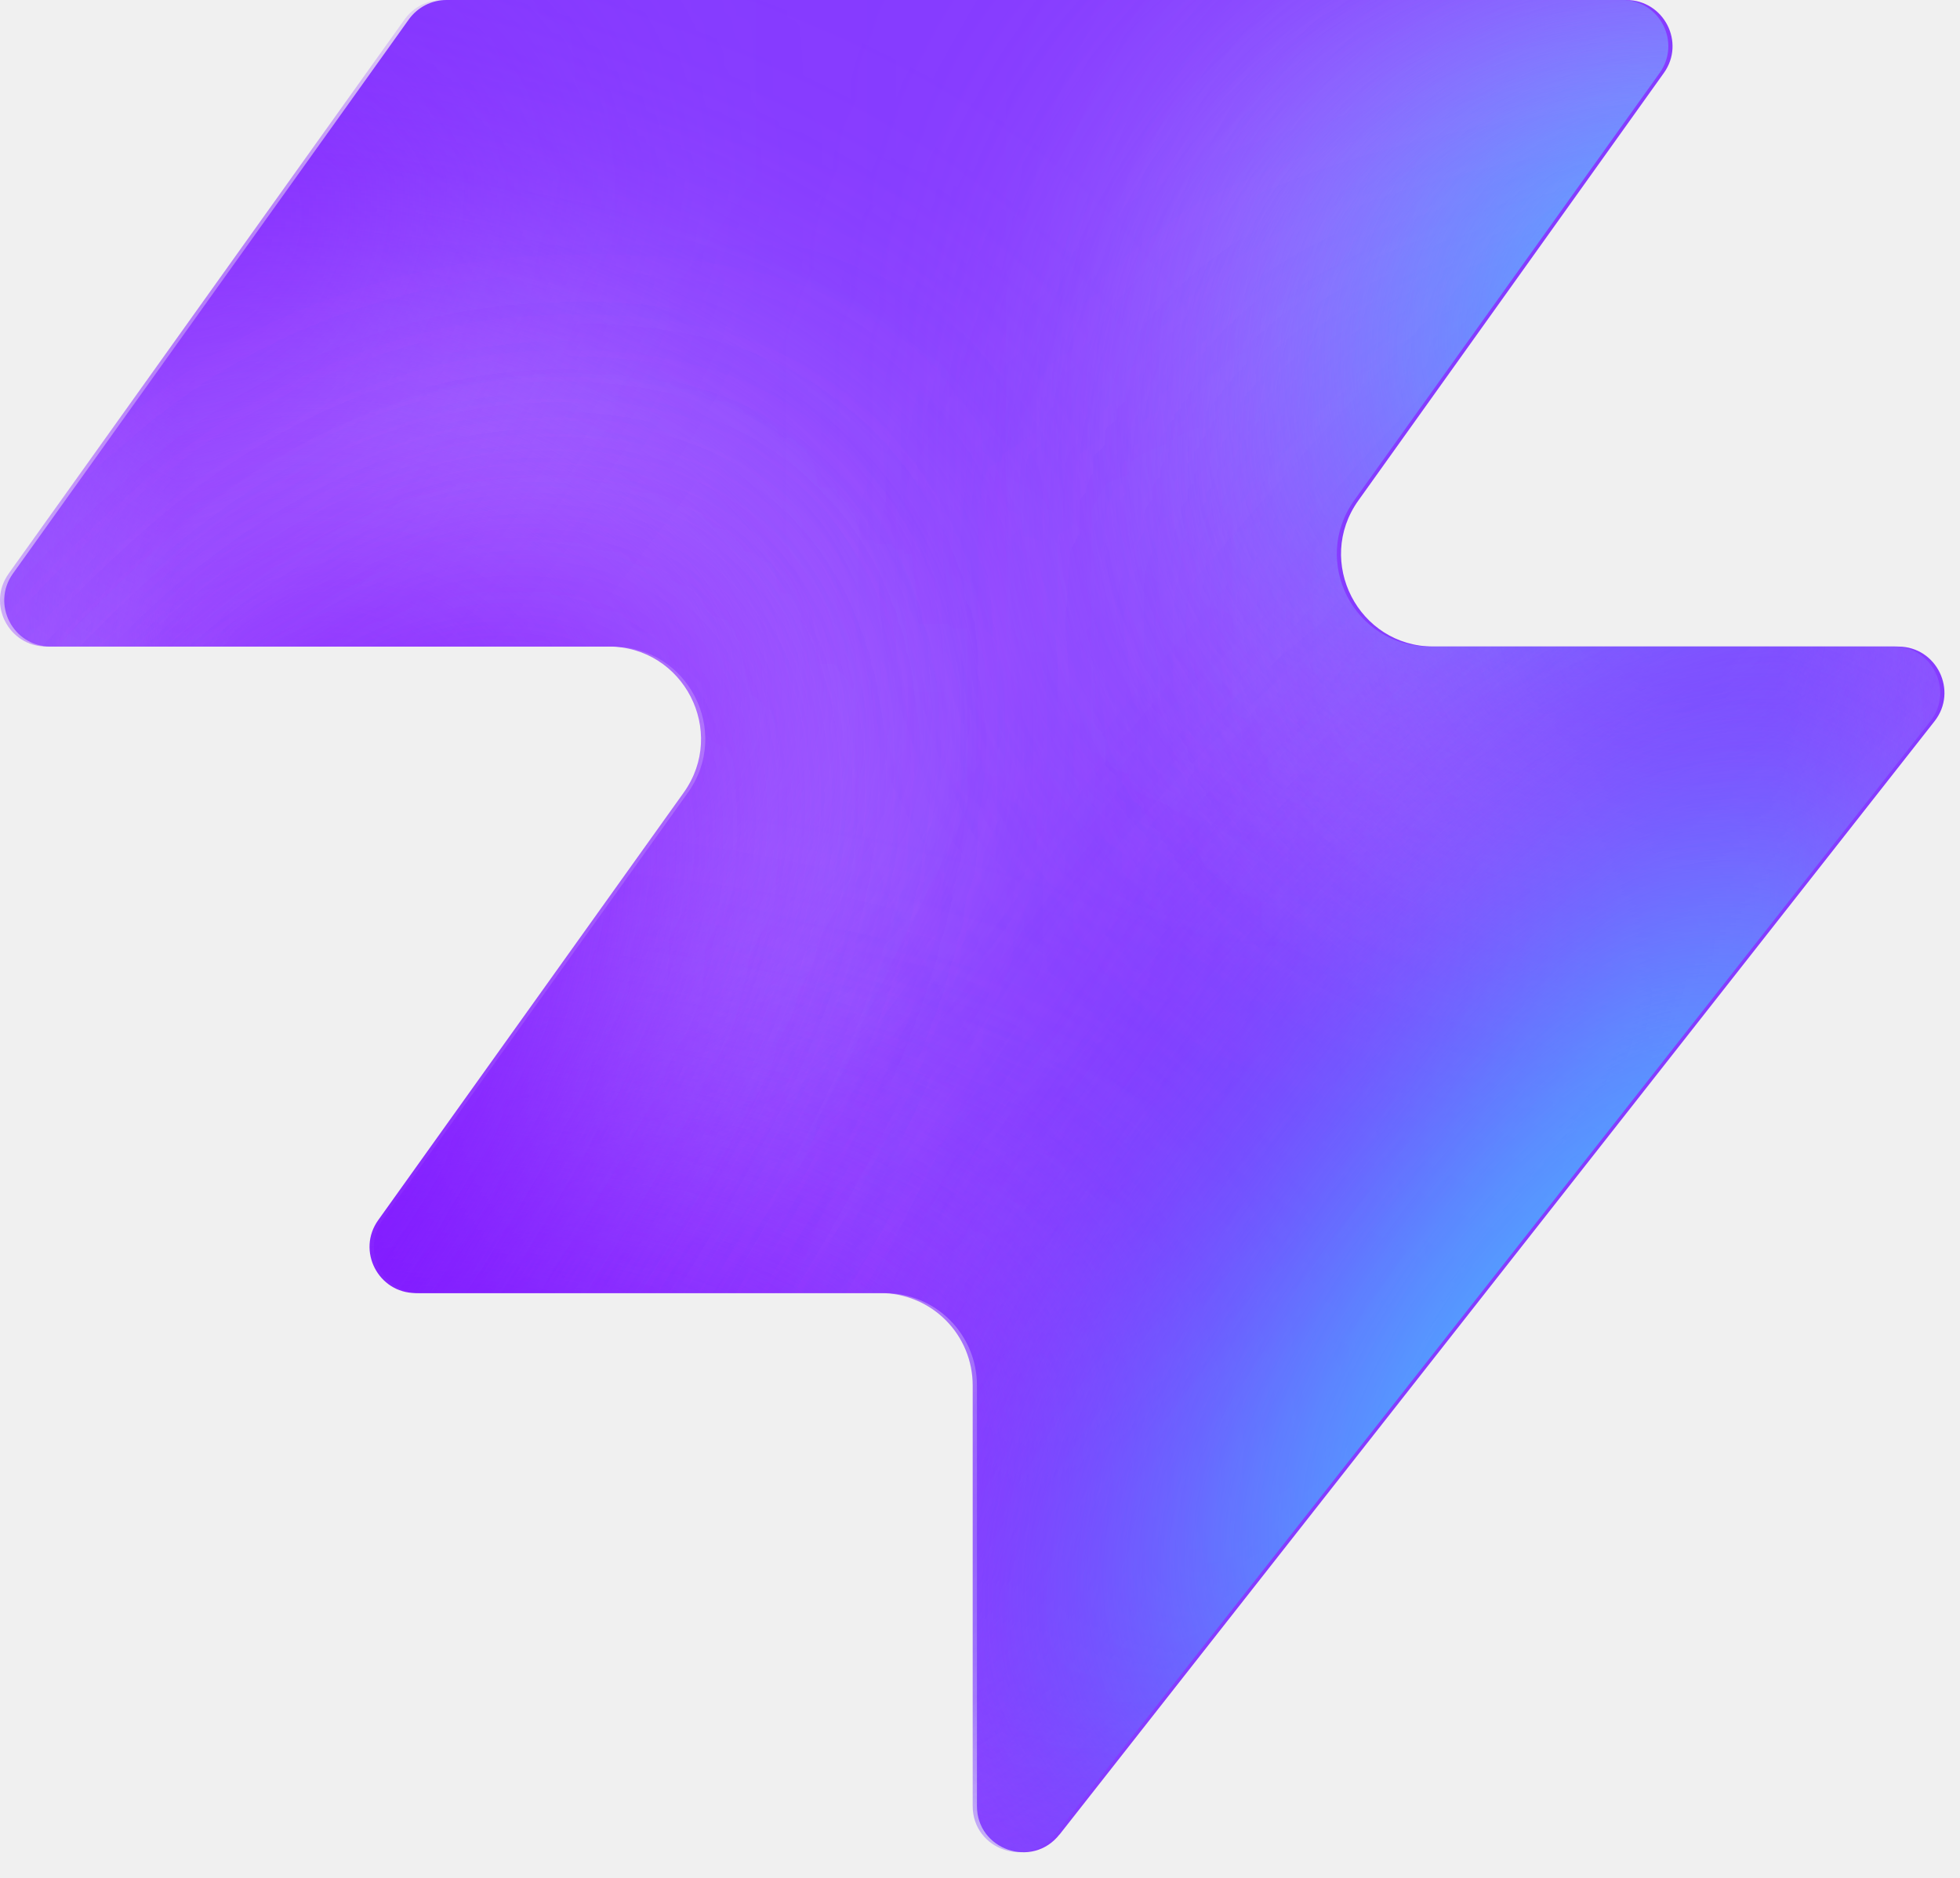
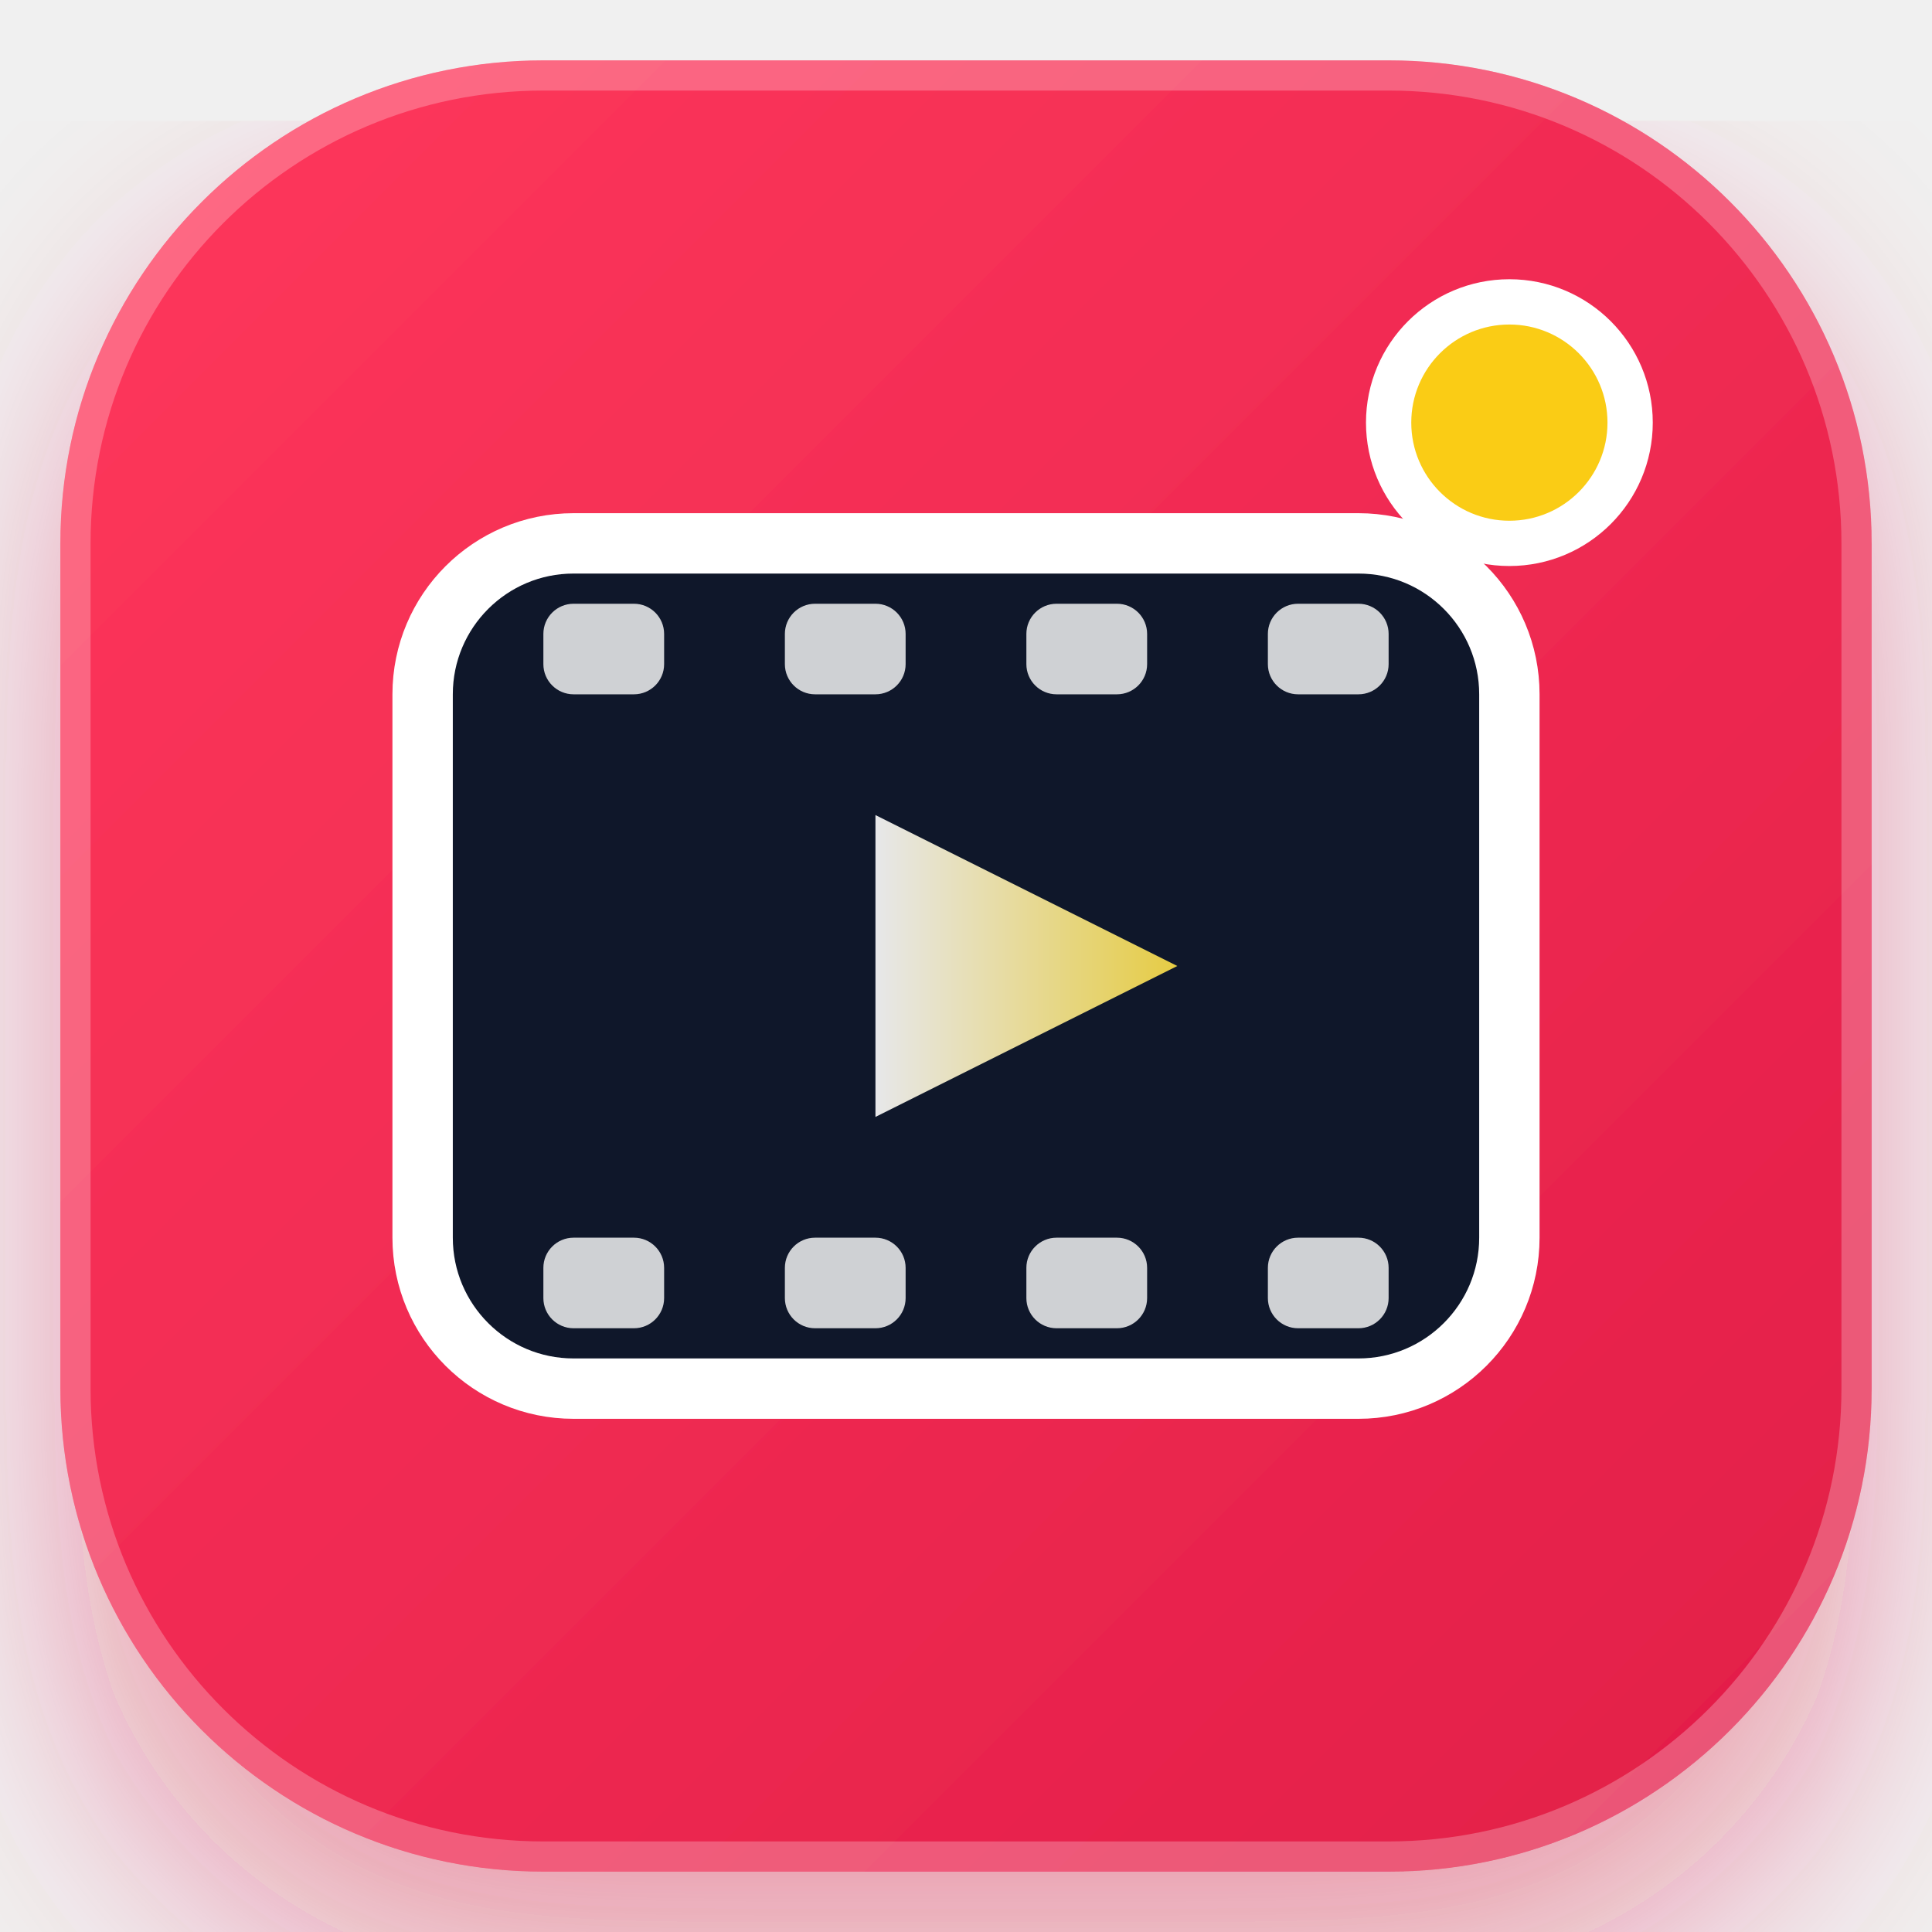
- <svg xmlns="http://www.w3.org/2000/svg" width="48" height="46" fill="none" viewBox="0 0 48 46">
-   <path fill="#863bff" d="M25.946 44.938c-.664.845-2.021.375-2.021-.698V33.937a2.26 2.26 0 0 0-2.262-2.262H10.287c-.92 0-1.456-1.04-.92-1.788l7.48-10.471c1.07-1.497 0-3.578-1.842-3.578H1.237c-.92 0-1.456-1.04-.92-1.788L10.013.474c.214-.297.556-.474.92-.474h28.894c.92 0 1.456 1.04.92 1.788l-7.48 10.471c-1.07 1.498 0 3.579 1.842 3.579h11.377c.943 0 1.473 1.088.89 1.83L25.947 44.94z" style="fill:#863bff;fill:color(display-p3 .525 .23 1);fill-opacity:1" />
-   <mask id="a" width="48" height="46" x="0" y="0" maskUnits="userSpaceOnUse" style="mask-type:alpha">
-     <path fill="#000" d="M25.842 44.938c-.664.844-2.021.375-2.021-.698V33.937a2.26 2.26 0 0 0-2.262-2.262H10.183c-.92 0-1.456-1.04-.92-1.788l7.48-10.471c1.07-1.498 0-3.579-1.842-3.579H1.133c-.92 0-1.456-1.04-.92-1.787L9.91.473c.214-.297.556-.474.92-.474h28.894c.92 0 1.456 1.04.92 1.788l-7.48 10.471c-1.07 1.498 0 3.578 1.842 3.578h11.377c.943 0 1.473 1.088.89 1.832L25.843 44.94z" style="fill:#000;fill-opacity:1" />
-   </mask>
-   <g mask="url(#a)">
-     <g filter="url(#b)">
-       <ellipse cx="5.508" cy="14.704" fill="#ede6ff" rx="5.508" ry="14.704" style="fill:#ede6ff;fill:color(display-p3 .927 .903 1);fill-opacity:1" transform="matrix(.00324 1 1 -.00324 -4.47 31.516)" />
-     </g>
-     <g filter="url(#c)">
-       <ellipse cx="10.399" cy="29.851" fill="#ede6ff" rx="10.399" ry="29.851" style="fill:#ede6ff;fill:color(display-p3 .927 .903 1);fill-opacity:1" transform="matrix(.00324 1 1 -.00324 -39.328 7.883)" />
-     </g>
-     <g filter="url(#d)">
-       <ellipse cx="5.508" cy="30.487" fill="#7e14ff" rx="5.508" ry="30.487" style="fill:#7e14ff;fill:color(display-p3 .492 .077 1);fill-opacity:1" transform="rotate(89.814 -25.913 -14.639)scale(1 -1)" />
-     </g>
-     <g filter="url(#e)">
-       <ellipse cx="5.508" cy="30.599" fill="#7e14ff" rx="5.508" ry="30.599" style="fill:#7e14ff;fill:color(display-p3 .492 .077 1);fill-opacity:1" transform="rotate(89.814 -32.644 -3.334)scale(1 -1)" />
-     </g>
-     <g filter="url(#f)">
-       <ellipse cx="5.508" cy="30.599" fill="#7e14ff" rx="5.508" ry="30.599" style="fill:#7e14ff;fill:color(display-p3 .492 .077 1);fill-opacity:1" transform="matrix(.00324 1 1 -.00324 -34.34 30.47)" />
-     </g>
-     <g filter="url(#g)">
-       <ellipse cx="14.072" cy="22.078" fill="#ede6ff" rx="14.072" ry="22.078" style="fill:#ede6ff;fill:color(display-p3 .927 .903 1);fill-opacity:1" transform="rotate(93.35 24.506 48.493)scale(-1 1)" />
-     </g>
-     <g filter="url(#h)">
-       <ellipse cx="3.47" cy="21.501" fill="#7e14ff" rx="3.47" ry="21.501" style="fill:#7e14ff;fill:color(display-p3 .492 .077 1);fill-opacity:1" transform="rotate(89.009 28.708 47.59)scale(-1 1)" />
-     </g>
-     <g filter="url(#i)">
-       <ellipse cx="3.47" cy="21.501" fill="#7e14ff" rx="3.47" ry="21.501" style="fill:#7e14ff;fill:color(display-p3 .492 .077 1);fill-opacity:1" transform="rotate(89.009 28.708 47.59)scale(-1 1)" />
-     </g>
-     <g filter="url(#j)">
-       <ellipse cx=".387" cy="8.972" fill="#7e14ff" rx="4.407" ry="29.108" style="fill:#7e14ff;fill:color(display-p3 .492 .077 1);fill-opacity:1" transform="rotate(39.51 .387 8.972)" />
-     </g>
-     <g filter="url(#k)">
-       <ellipse cx="47.523" cy="-6.092" fill="#7e14ff" rx="4.407" ry="29.108" style="fill:#7e14ff;fill:color(display-p3 .492 .077 1);fill-opacity:1" transform="rotate(37.892 47.523 -6.092)" />
-     </g>
-     <g filter="url(#l)">
-       <ellipse cx="41.412" cy="6.333" fill="#47bfff" rx="5.971" ry="9.665" style="fill:#47bfff;fill:color(display-p3 .28 .748 1);fill-opacity:1" transform="rotate(37.892 41.412 6.333)" />
-     </g>
-     <g filter="url(#m)">
-       <ellipse cx="-1.879" cy="38.332" fill="#7e14ff" rx="4.407" ry="29.108" style="fill:#7e14ff;fill:color(display-p3 .492 .077 1);fill-opacity:1" transform="rotate(37.892 -1.88 38.332)" />
-     </g>
-     <g filter="url(#n)">
-       <ellipse cx="-1.879" cy="38.332" fill="#7e14ff" rx="4.407" ry="29.108" style="fill:#7e14ff;fill:color(display-p3 .492 .077 1);fill-opacity:1" transform="rotate(37.892 -1.88 38.332)" />
-     </g>
-     <g filter="url(#o)">
-       <ellipse cx="35.651" cy="29.907" fill="#7e14ff" rx="4.407" ry="29.108" style="fill:#7e14ff;fill:color(display-p3 .492 .077 1);fill-opacity:1" transform="rotate(37.892 35.651 29.907)" />
-     </g>
-     <g filter="url(#p)">
-       <ellipse cx="38.418" cy="32.4" fill="#47bfff" rx="5.971" ry="15.297" style="fill:#47bfff;fill:color(display-p3 .28 .748 1);fill-opacity:1" transform="rotate(37.892 38.418 32.4)" />
-     </g>
-   </g>
+ <svg xmlns="http://www.w3.org/2000/svg" viewBox="0 0 64 64" width="64" height="64">
  <defs>
-     <filter id="b" width="60.045" height="41.654" x="-19.77" y="16.149" color-interpolation-filters="sRGB" filterUnits="userSpaceOnUse">
-       <feFlood flood-opacity="0" result="BackgroundImageFix" />
-       <feBlend in="SourceGraphic" in2="BackgroundImageFix" result="shape" />
-       <feGaussianBlur result="effect1_foregroundBlur_2002_17158" stdDeviation="7.659" />
-     </filter>
-     <filter id="c" width="90.34" height="51.437" x="-54.613" y="-7.533" color-interpolation-filters="sRGB" filterUnits="userSpaceOnUse">
-       <feFlood flood-opacity="0" result="BackgroundImageFix" />
-       <feBlend in="SourceGraphic" in2="BackgroundImageFix" result="shape" />
-       <feGaussianBlur result="effect1_foregroundBlur_2002_17158" stdDeviation="7.659" />
-     </filter>
-     <filter id="d" width="79.355" height="29.4" x="-49.64" y="2.03" color-interpolation-filters="sRGB" filterUnits="userSpaceOnUse">
-       <feFlood flood-opacity="0" result="BackgroundImageFix" />
-       <feBlend in="SourceGraphic" in2="BackgroundImageFix" result="shape" />
-       <feGaussianBlur result="effect1_foregroundBlur_2002_17158" stdDeviation="4.596" />
-     </filter>
-     <filter id="e" width="79.579" height="29.4" x="-45.045" y="20.029" color-interpolation-filters="sRGB" filterUnits="userSpaceOnUse">
-       <feFlood flood-opacity="0" result="BackgroundImageFix" />
-       <feBlend in="SourceGraphic" in2="BackgroundImageFix" result="shape" />
-       <feGaussianBlur result="effect1_foregroundBlur_2002_17158" stdDeviation="4.596" />
-     </filter>
-     <filter id="f" width="79.579" height="29.4" x="-43.513" y="21.178" color-interpolation-filters="sRGB" filterUnits="userSpaceOnUse">
-       <feFlood flood-opacity="0" result="BackgroundImageFix" />
-       <feBlend in="SourceGraphic" in2="BackgroundImageFix" result="shape" />
-       <feGaussianBlur result="effect1_foregroundBlur_2002_17158" stdDeviation="4.596" />
-     </filter>
-     <filter id="g" width="74.749" height="58.852" x="15.756" y="-17.901" color-interpolation-filters="sRGB" filterUnits="userSpaceOnUse">
-       <feFlood flood-opacity="0" result="BackgroundImageFix" />
-       <feBlend in="SourceGraphic" in2="BackgroundImageFix" result="shape" />
-       <feGaussianBlur result="effect1_foregroundBlur_2002_17158" stdDeviation="7.659" />
-     </filter>
-     <filter id="h" width="61.377" height="25.362" x="23.548" y="2.284" color-interpolation-filters="sRGB" filterUnits="userSpaceOnUse">
-       <feFlood flood-opacity="0" result="BackgroundImageFix" />
-       <feBlend in="SourceGraphic" in2="BackgroundImageFix" result="shape" />
-       <feGaussianBlur result="effect1_foregroundBlur_2002_17158" stdDeviation="4.596" />
-     </filter>
-     <filter id="i" width="61.377" height="25.362" x="23.548" y="2.284" color-interpolation-filters="sRGB" filterUnits="userSpaceOnUse">
-       <feFlood flood-opacity="0" result="BackgroundImageFix" />
-       <feBlend in="SourceGraphic" in2="BackgroundImageFix" result="shape" />
-       <feGaussianBlur result="effect1_foregroundBlur_2002_17158" stdDeviation="4.596" />
-     </filter>
-     <filter id="j" width="56.045" height="63.649" x="-27.636" y="-22.853" color-interpolation-filters="sRGB" filterUnits="userSpaceOnUse">
-       <feFlood flood-opacity="0" result="BackgroundImageFix" />
-       <feBlend in="SourceGraphic" in2="BackgroundImageFix" result="shape" />
-       <feGaussianBlur result="effect1_foregroundBlur_2002_17158" stdDeviation="4.596" />
-     </filter>
-     <filter id="k" width="54.814" height="64.646" x="20.116" y="-38.415" color-interpolation-filters="sRGB" filterUnits="userSpaceOnUse">
-       <feFlood flood-opacity="0" result="BackgroundImageFix" />
-       <feBlend in="SourceGraphic" in2="BackgroundImageFix" result="shape" />
-       <feGaussianBlur result="effect1_foregroundBlur_2002_17158" stdDeviation="4.596" />
-     </filter>
-     <filter id="l" width="33.541" height="35.313" x="24.641" y="-11.323" color-interpolation-filters="sRGB" filterUnits="userSpaceOnUse">
-       <feFlood flood-opacity="0" result="BackgroundImageFix" />
-       <feBlend in="SourceGraphic" in2="BackgroundImageFix" result="shape" />
-       <feGaussianBlur result="effect1_foregroundBlur_2002_17158" stdDeviation="4.596" />
-     </filter>
-     <filter id="m" width="54.814" height="64.646" x="-29.286" y="6.009" color-interpolation-filters="sRGB" filterUnits="userSpaceOnUse">
-       <feFlood flood-opacity="0" result="BackgroundImageFix" />
-       <feBlend in="SourceGraphic" in2="BackgroundImageFix" result="shape" />
-       <feGaussianBlur result="effect1_foregroundBlur_2002_17158" stdDeviation="4.596" />
-     </filter>
-     <filter id="n" width="54.814" height="64.646" x="-29.286" y="6.009" color-interpolation-filters="sRGB" filterUnits="userSpaceOnUse">
-       <feFlood flood-opacity="0" result="BackgroundImageFix" />
-       <feBlend in="SourceGraphic" in2="BackgroundImageFix" result="shape" />
-       <feGaussianBlur result="effect1_foregroundBlur_2002_17158" stdDeviation="4.596" />
-     </filter>
-     <filter id="o" width="54.814" height="64.646" x="8.244" y="-2.416" color-interpolation-filters="sRGB" filterUnits="userSpaceOnUse">
-       <feFlood flood-opacity="0" result="BackgroundImageFix" />
-       <feBlend in="SourceGraphic" in2="BackgroundImageFix" result="shape" />
-       <feGaussianBlur result="effect1_foregroundBlur_2002_17158" stdDeviation="4.596" />
-     </filter>
-     <filter id="p" width="39.409" height="43.623" x="18.713" y="10.588" color-interpolation-filters="sRGB" filterUnits="userSpaceOnUse">
-       <feFlood flood-opacity="0" result="BackgroundImageFix" />
-       <feBlend in="SourceGraphic" in2="BackgroundImageFix" result="shape" />
-       <feGaussianBlur result="effect1_foregroundBlur_2002_17158" stdDeviation="4.596" />
+     <linearGradient id="cineGrad" x1="0%" y1="0%" x2="100%" y2="100%">
+       <stop offset="0%" stop-color="#FF385C" />
+       <stop offset="100%" stop-color="#E11D48" />
+     </linearGradient>
+     <linearGradient id="ticketGlow" x1="0%" y1="0%" x2="100%" y2="0%">
+       <stop offset="0%" stop-color="#FFFFFF" stop-opacity="0.9" />
+       <stop offset="100%" stop-color="#FDE047" stop-opacity="0.9" />
+     </linearGradient>
+     <filter id="shadow" x="-10%" y="-10%" width="130%" height="130%">
+       <feDropShadow dx="0" dy="4" stdDeviation="4" flood-color="#E11D48" flood-opacity="0.4" />
    </filter>
  </defs>
+   <rect x="2" y="2" width="60" height="60" rx="16" fill="url(#cineGrad)" filter="url(#shadow)" />
+   <rect x="2.5" y="2.5" width="59" height="59" rx="15.5" fill="none" stroke="#FFFFFF" stroke-opacity="0.25" stroke-width="1" />
+   <g transform="translate(14, 14)">
+     <rect x="0" y="4" width="36" height="28" rx="5" fill="#0F172A" stroke="#FFFFFF" stroke-width="2" />
+     <rect x="4" y="6" width="4" height="3" rx="1" fill="#FFFFFF" opacity="0.8" />
+     <rect x="12" y="6" width="4" height="3" rx="1" fill="#FFFFFF" opacity="0.8" />
+     <rect x="20" y="6" width="4" height="3" rx="1" fill="#FFFFFF" opacity="0.8" />
+     <rect x="28" y="6" width="4" height="3" rx="1" fill="#FFFFFF" opacity="0.8" />
+     <rect x="4" y="27" width="4" height="3" rx="1" fill="#FFFFFF" opacity="0.8" />
+     <rect x="12" y="27" width="4" height="3" rx="1" fill="#FFFFFF" opacity="0.8" />
+     <rect x="20" y="27" width="4" height="3" rx="1" fill="#FFFFFF" opacity="0.8" />
+     <rect x="28" y="27" width="4" height="3" rx="1" fill="#FFFFFF" opacity="0.8" />
+     <polygon points="15,13 25,18 15,23" fill="url(#ticketGlow)" />
+   </g>
+   <circle cx="50" cy="14" r="4" fill="#FACC15" stroke="#FFFFFF" stroke-width="1.5" />
</svg>
